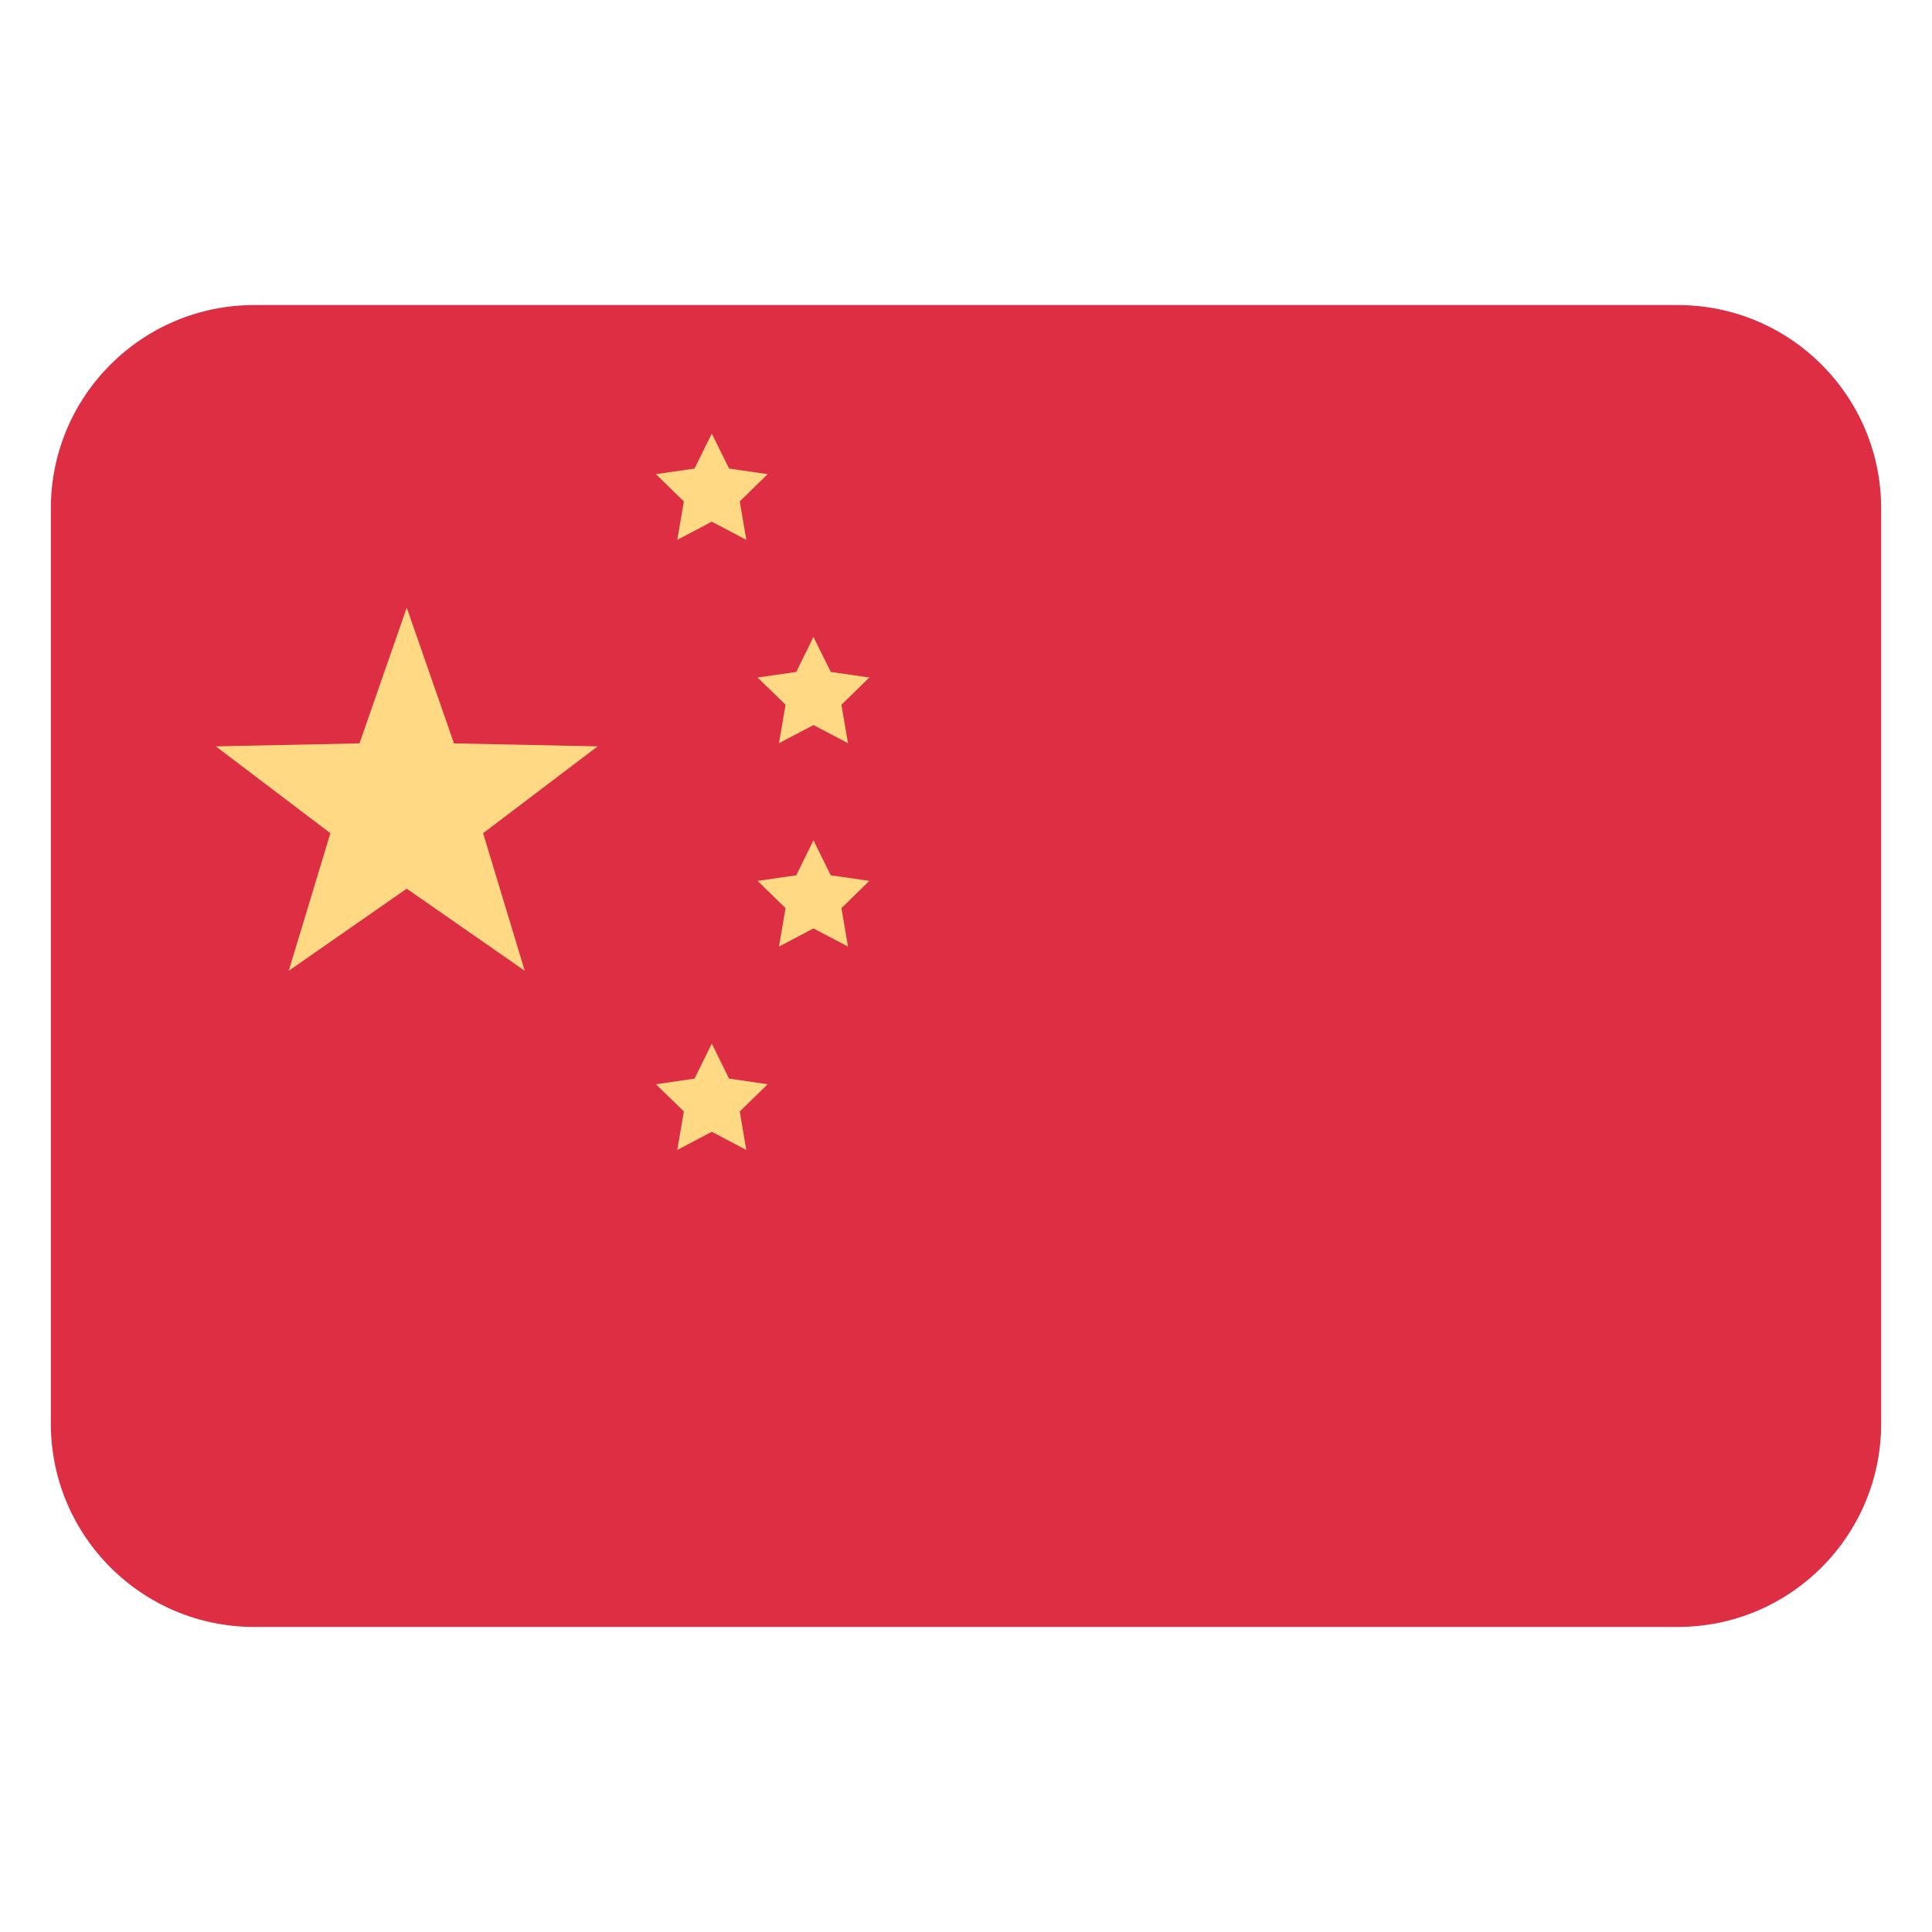
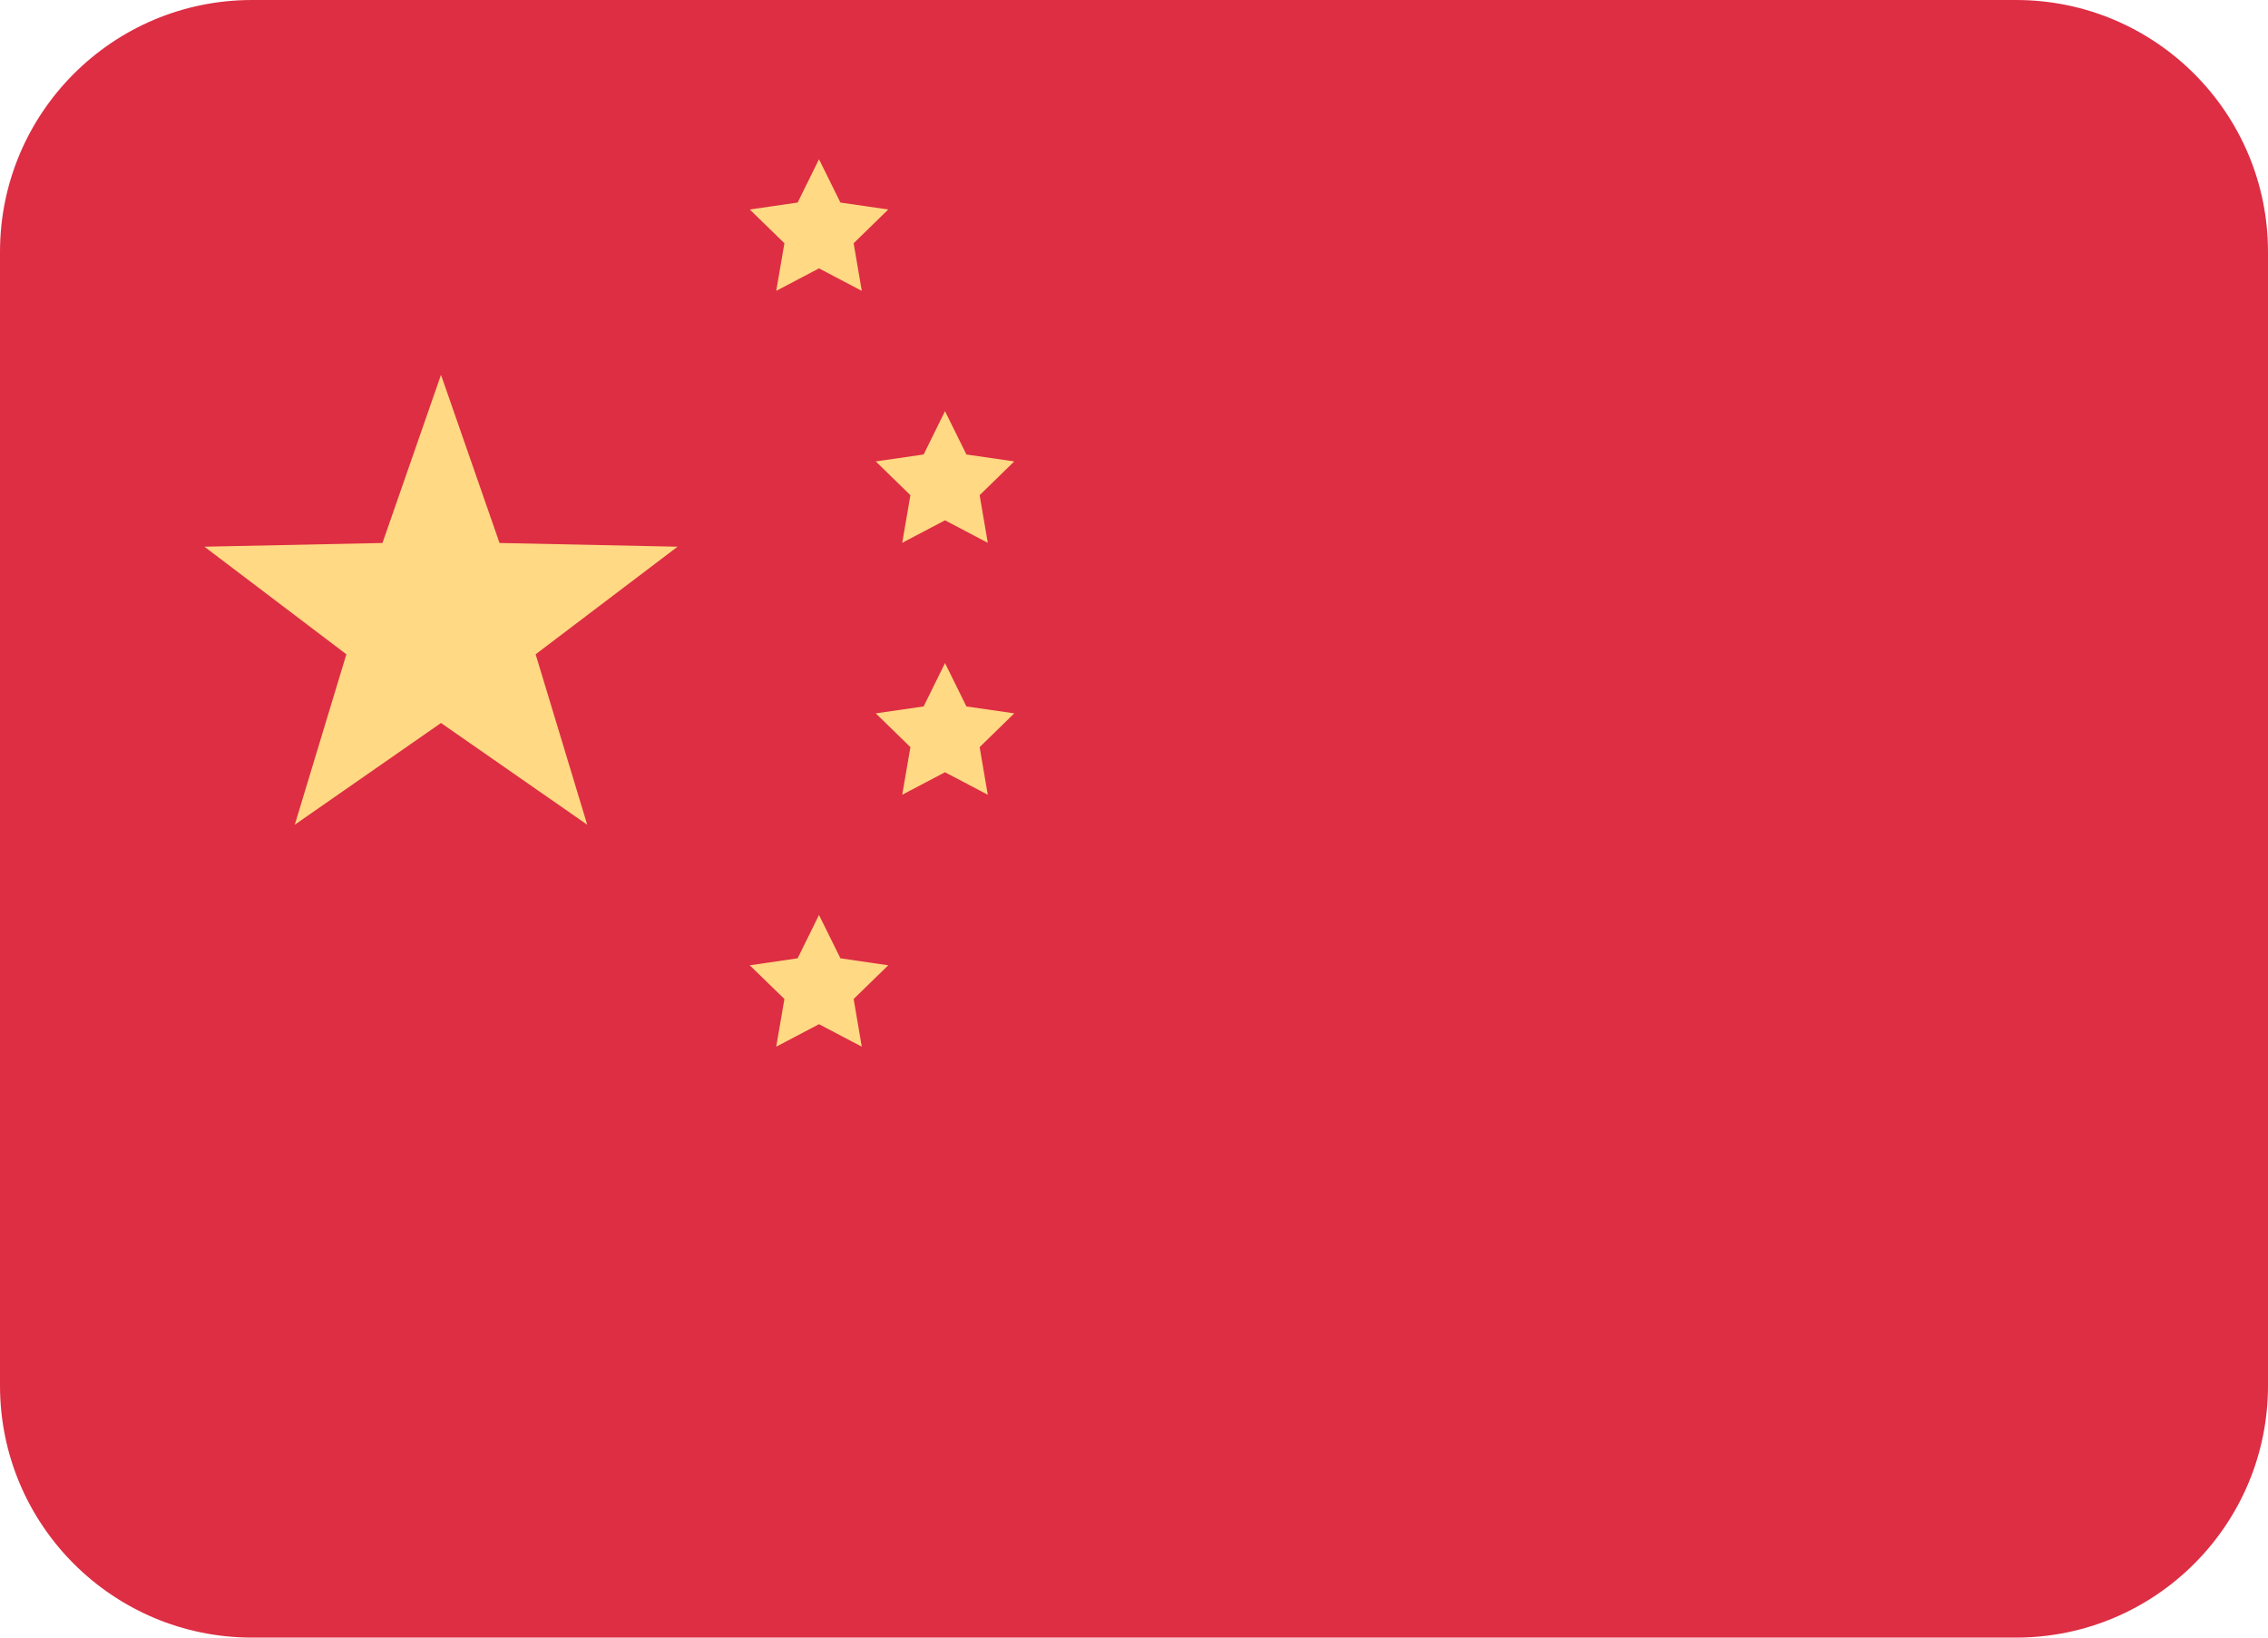
- <svg xmlns="http://www.w3.org/2000/svg" enable-background="new 0 0 47.5 47.5" viewBox="0 0 47.5 47.5">
+ <svg xmlns="http://www.w3.org/2000/svg" enable-background="new 0 0 47.5 47.5" viewBox="1.25 7.5 45 32.5">
  <defs>
    <clipPath id="a" clipPathUnits="userSpaceOnUse">
      <path d="M 0,38 38,38 38,0 0,0 0,38 Z" />
    </clipPath>
  </defs>
  <g clip-path="url(#a)" transform="matrix(1.25 0 0 -1.25 0 47.5)">
    <path fill="#dd2e44" d="m 0,0 c 0,-2.209 -1.791,-4 -4,-4 l -28,0 c -2.209,0 -4,1.791 -4,4 l 0,18 c 0,2.209 1.791,4 4,4 l 28,0 c 2.209,0 4,-1.791 4,-4 L 0,0 Z" transform="translate(37 10)" />
    <path fill="#ffd983" d="M 0,0 0.929,-2.67 3.755,-2.729 1.502,-4.437 2.321,-7.143 0,-5.528 -2.321,-7.143 -1.502,-4.437 -3.755,-2.729 -0.929,-2.67 0,0 Z" transform="translate(8 26.049)" />
    <path fill="#ffd983" d="M 0,0 0.34,-0.688 1.099,-0.798 0.55,-1.334 0.679,-2.09 0,-1.733 -0.679,-2.09 l 0.13,0.756 -0.55,0.536 0.76,0.11 L 0,0 Z" transform="translate(14 29.472)" />
    <path fill="#ffd983" d="M 0,0 0.34,-0.688 1.099,-0.798 0.55,-1.334 0.679,-2.09 0,-1.733 -0.679,-2.09 l 0.13,0.756 -0.55,0.536 0.76,0.11 L 0,0 Z" transform="translate(16 25.472)" />
    <path fill="#ffd983" d="M 0,0 0.34,-0.688 1.099,-0.798 0.55,-1.334 0.679,-2.09 0,-1.733 -0.679,-2.09 l 0.13,0.756 -0.55,0.536 0.76,0.11 L 0,0 Z" transform="translate(16 21.472)" />
    <path fill="#ffd983" d="M 0,0 0.34,-0.688 1.099,-0.799 0.55,-1.334 0.679,-2.091 0,-1.734 l -0.679,-0.357 0.13,0.757 -0.55,0.535 0.76,0.111 L 0,0 Z" transform="translate(14 17.473)" />
  </g>
</svg>
